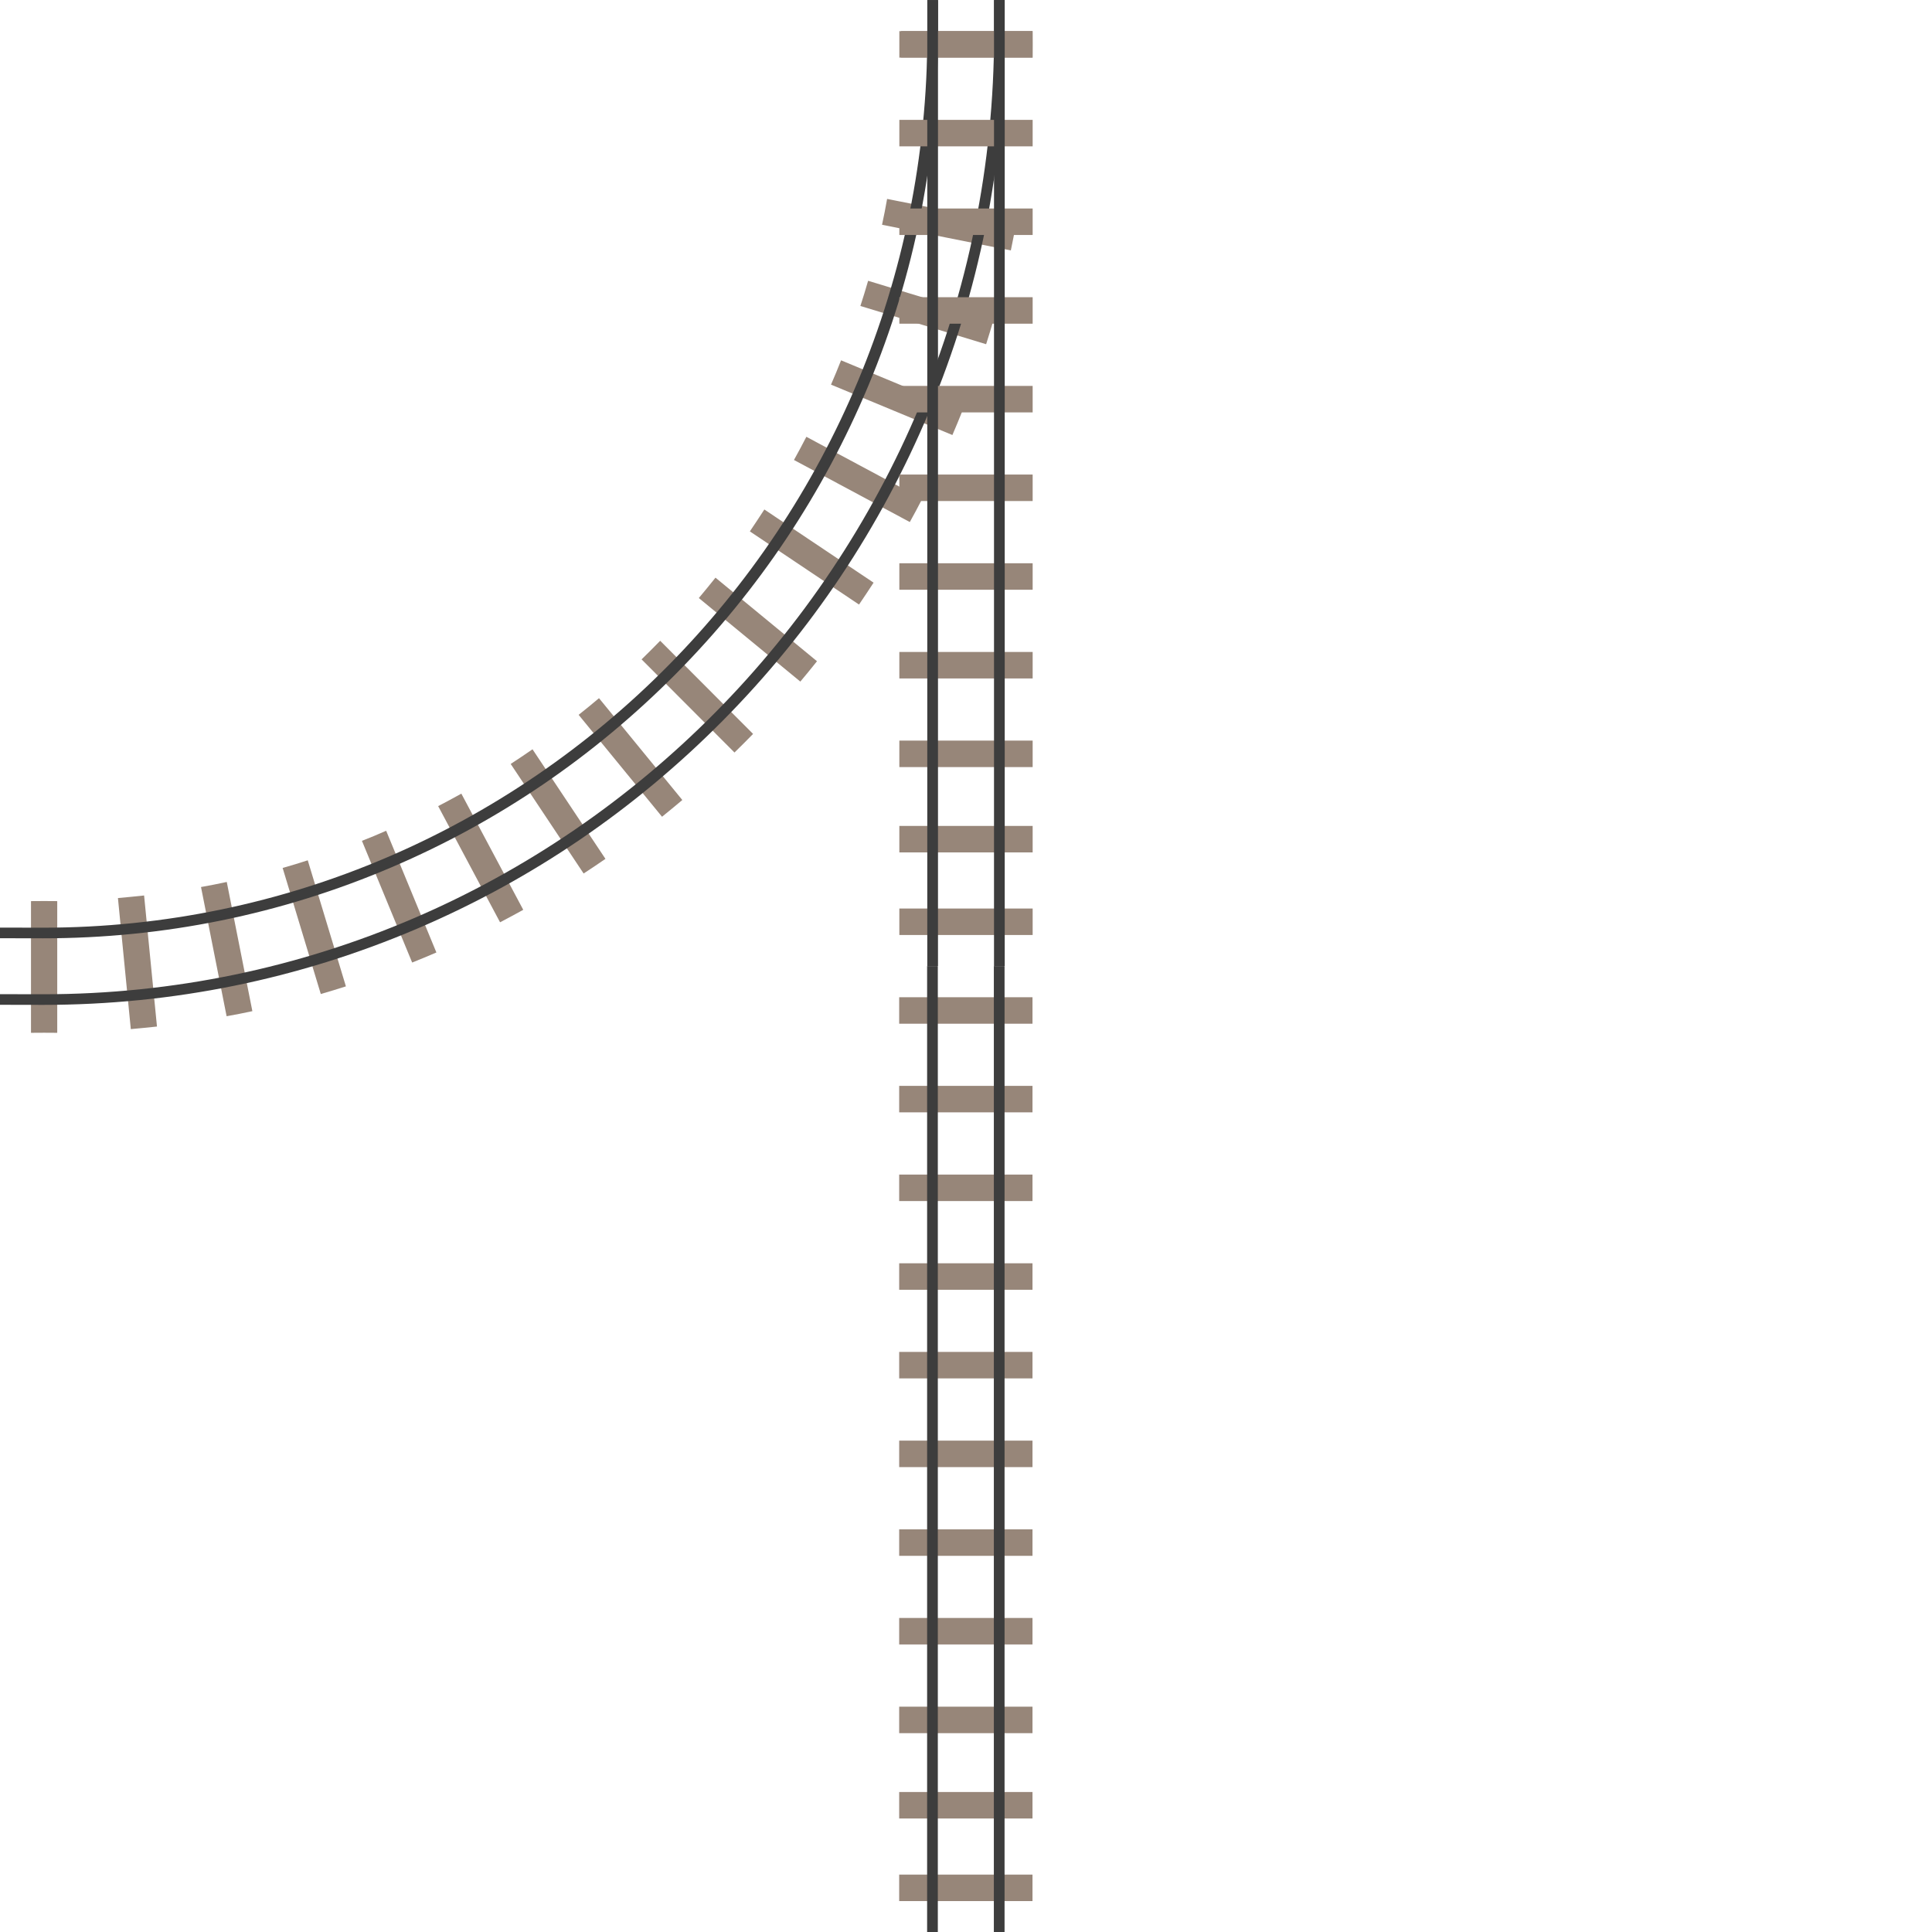
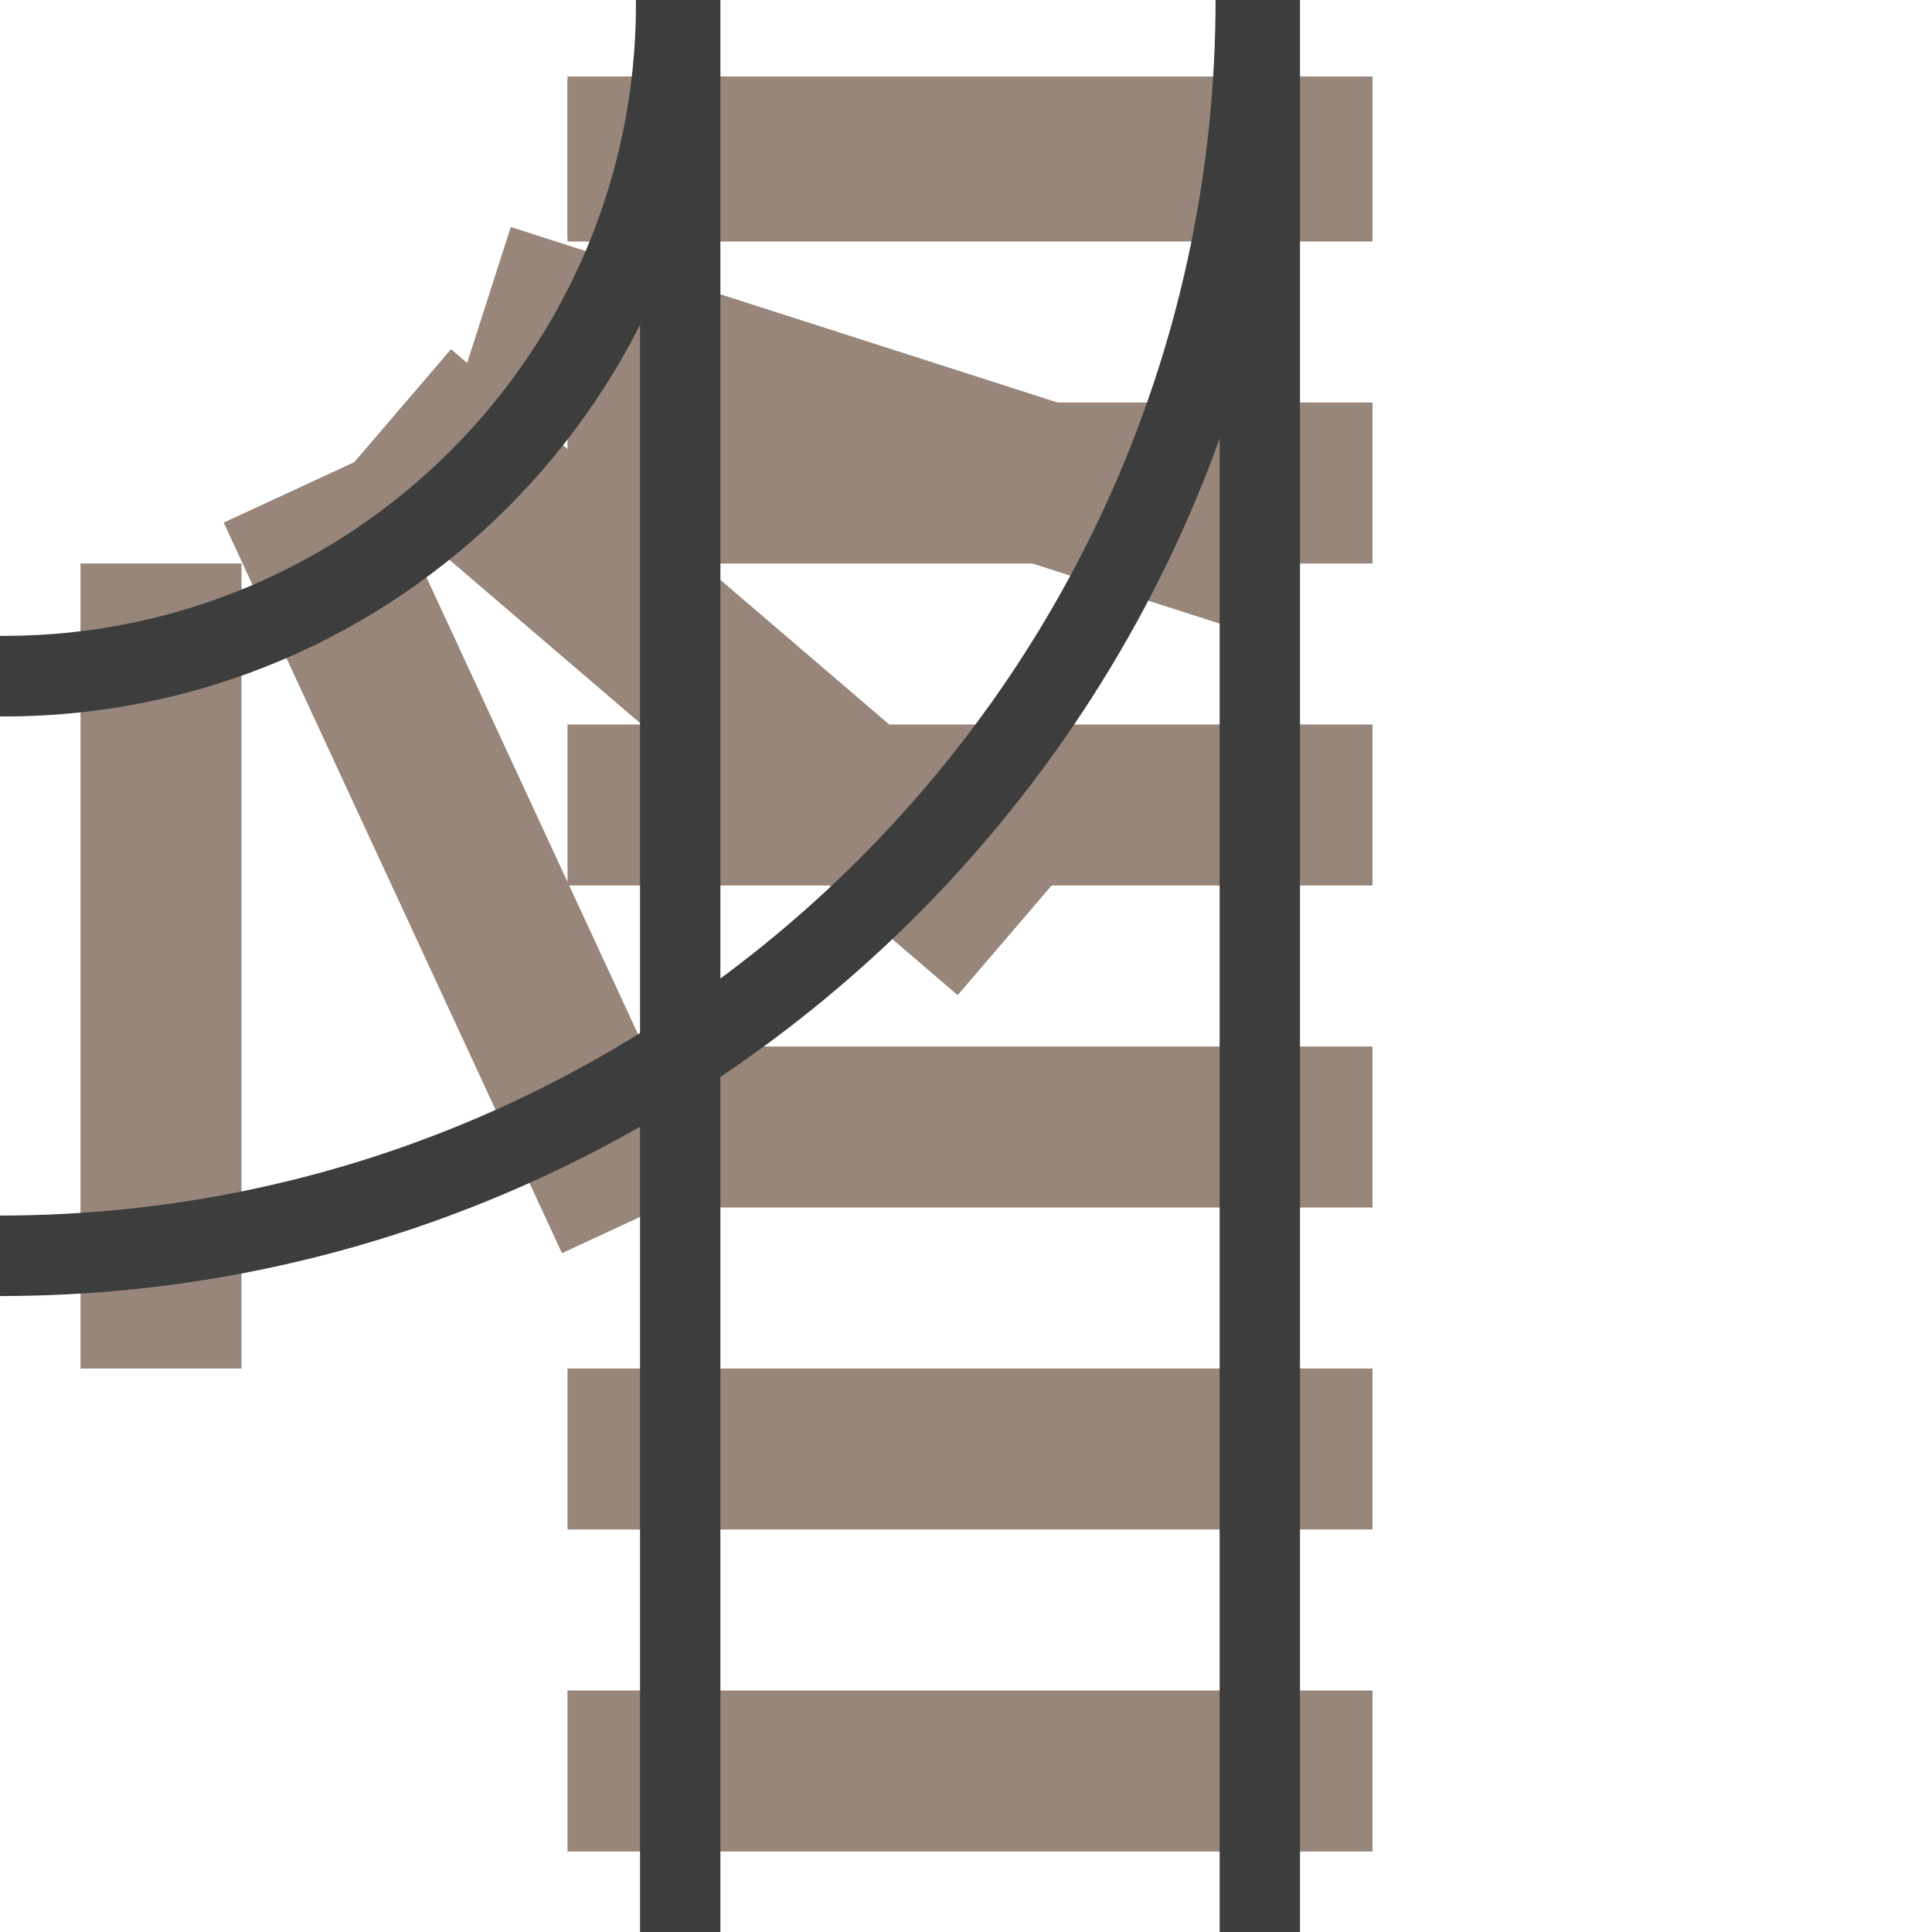
<svg xmlns="http://www.w3.org/2000/svg" version="1.1" id="Ebene_1" x="0px" y="0px" viewBox="0 0 240 240" style="enable-background:new 0 0 240 240;" xml:space="preserve">
  <style type="text/css">
	.st0{fill:#978679;}
	.st1{fill:#3D3D3D;}
	.st2{fill:none;}
</style>
  <g>
-     <g>
-       <path class="st0" d="M82.01,79.6l11.54,11.57c-0.76,0.78-1.53,1.55-2.31,2.31L79.7,81.91C80.48,81.15,81.25,80.38,82.01,79.6z" />
-       <path class="st0" d="M104.48,44.76l15.08,6.26c-0.4,1.01-0.82,2.02-1.25,3.02l-15.08-6.26C103.67,46.78,104.08,45.77,104.48,44.76    z" />
-       <path class="st0" d="M47.97,103.2l6.24,15.12c-1,0.43-2,0.85-3.01,1.25l-6.24-15.12C45.97,104.06,46.98,103.64,47.97,103.2z" />
-       <path class="st0" d="M110.2,24.71l16,3.19c-0.2,1.07-0.41,2.14-0.63,3.21l-16-3.19C109.8,26.86,110.01,25.79,110.2,24.71z" />
-       <path class="st0" d="M66.15,93.08l9.06,13.61c-0.9,0.62-1.8,1.23-2.71,1.82L63.44,94.9C64.35,94.31,65.25,93.7,66.15,93.08z" />
-       <path class="st0" d="M94.95,63.29l13.57,9.09c-0.59,0.91-1.2,1.82-1.81,2.72l-13.56-9.09C93.76,65.11,94.36,64.2,94.95,63.29z" />
-       <path class="st0" d="M28.17,109.56l3.18,16.05c-1.06,0.23-2.13,0.44-3.2,0.63l-3.18-16.05C26.05,110,27.11,109.79,28.17,109.56z" />
-       <path class="st0" d="M74.41,86.73l10.35,12.65c-0.83,0.7-1.67,1.39-2.52,2.08L71.88,88.8C72.74,88.12,73.58,87.43,74.41,86.73z" />
-       <path class="st0" d="M100.17,54.26l14.39,7.71c-0.5,0.97-1.01,1.93-1.54,2.88l-14.39-7.71C99.16,56.19,99.67,55.23,100.17,54.26z" />
-       <path class="st0" d="M38.23,106.87l4.74,15.66c-1.03,0.33-2.08,0.65-3.12,0.95l-4.74-15.66C36.16,107.52,37.2,107.21,38.23,106.87    z" />
-       <path class="st0" d="M107.84,34.88l15.61,4.75c-0.3,1.05-0.62,2.09-0.95,3.13l-15.62-4.75C107.22,36.97,107.54,35.93,107.84,34.88    z" />
-       <path class="st0" d="M57.31,98.59L65,113.02c-0.95,0.53-1.91,1.04-2.88,1.55l-7.69-14.43C55.4,99.63,56.36,99.12,57.31,98.59z" />
-       <path class="st0" d="M88.88,71.76l12.61,10.38c-0.68,0.85-1.37,1.7-2.07,2.53L86.81,74.29C87.51,73.46,88.2,72.61,88.88,71.76z" />
-       <path class="st0" d="M17.9,111.24l1.6,16.28c-1.08,0.12-2.16,0.22-3.25,0.32l-1.6-16.28C15.74,111.46,16.82,111.36,17.9,111.24z" />
-       <path class="st0" d="M111.95,5.5c0-0.55-0.01-1.09-0.01-1.64h16.32c0.01,0.54,0.01,1.09,0.01,1.64c0,0.55,0,1.09-0.01,1.64h-16.32    C111.94,6.59,111.95,6.05,111.95,5.5z" />
-       <path class="st0" d="M5.48,128.29c-0.54,0-1.09,0.01-1.63,0.01v-16.36c0.54-0.01,1.09-0.01,1.63-0.01c0.54,0,1.09,0,1.63,0.01    v16.36C6.57,128.29,6.03,128.29,5.48,128.29z" />
-     </g>
-     <g>
-       <path class="st1" d="M115.42,51.13c-6.02,14.37-14.63,27.28-25.6,38.36s-23.74,19.78-37.97,25.86    c-14.73,6.29-30.37,9.48-46.5,9.48c-0.5,0-4.85-0.01-5.35-0.01l0-1.32c0.5,0.01,4.85,0.01,5.35,0.01    c65.14,0,118.14-53.54,118.14-119.35c0-0.1,0-4.06,0-4.16l1.31,0c0,0.1,0,4.06,0,4.16C124.8,20.45,121.65,36.26,115.42,51.13z" />
-       <path class="st1" d="M5.35,115.24c60.63,0,109.85-49.81,109.85-111.06c0-0.1,0-4.07,0-4.17h1.33c0,0.1,0,4.07,0,4.17    c0,15.17-2.86,29.87-8.66,43.73c-5.6,13.38-13.63,25.41-23.84,35.73c-10.22,10.32-22.12,18.43-35.37,24.09    c-13.72,5.86-28.29,8.83-43.31,8.83c-0.5,0-4.85-0.01-5.35-0.01l0-1.32C0.5,115.23,4.85,115.24,5.35,115.24z" />
-     </g>
+     <rect x="70.5" y="210" class="st0" width="100" height="20" />
+     <rect x="70.5" y="10" class="st0" width="100" height="20" />
+     <rect x="70.5" y="50" class="st0" width="100" height="20" />
+     <rect x="70.5" y="90" class="st0" width="100" height="20" />
+     <rect x="70.5" y="130" class="st0" width="100" height="20" />
+     <rect x="70.5" y="170" class="st0" width="100" height="20" />
  </g>
  <g>
-     <g>
-       <rect x="111.72" y="3.87" class="st0" width="16.56" height="3.29" />
-       <rect x="111.72" y="14.89" class="st0" width="16.56" height="3.29" />
-       <rect x="111.72" y="25.9" class="st0" width="16.56" height="3.29" />
-       <rect x="111.72" y="36.92" class="st0" width="16.56" height="3.29" />
-       <rect x="111.72" y="47.94" class="st0" width="16.56" height="3.29" />
-       <rect x="111.72" y="58.95" class="st0" width="16.56" height="3.29" />
-       <rect x="111.72" y="69.97" class="st0" width="16.56" height="3.29" />
-       <rect x="111.72" y="80.99" class="st0" width="16.56" height="3.29" />
-       <rect x="111.72" y="92" class="st0" width="16.56" height="3.29" />
-       <rect x="111.72" y="102.6" class="st0" width="16.56" height="3.29" />
-       <rect x="111.72" y="112.86" class="st0" width="16.56" height="3.29" />
-     </g>
-     <g>
-       <rect x="115.19" y="0.01" class="st1" width="1.33" height="119.99" />
-       <rect x="123.48" y="0.01" class="st1" width="1.33" height="119.99" />
-     </g>
+     <rect x="70.5" y="9.5" class="st0" width="100" height="20" />
+     <rect x="10" y="70" class="st0" width="20" height="100" />
+     <polygon class="st0" points="158.66,58.76 152.55,77.8 62.46,48.88 131.98,108.43 118.97,123.62 49.43,64.06 87.96,147.26    69.81,155.67 27.79,64.92 44.01,57.41 56.03,43.38 58.03,45.09 63.45,28.2  " />
  </g>
  <g>
-     <g>
-       <rect x="111.7" y="123.88" class="st0" width="16.56" height="3.29" />
-       <rect x="111.7" y="134.89" class="st0" width="16.56" height="3.29" />
-       <rect x="111.7" y="145.91" class="st0" width="16.56" height="3.29" />
-       <rect x="111.7" y="156.93" class="st0" width="16.56" height="3.29" />
-       <rect x="111.7" y="167.94" class="st0" width="16.56" height="3.29" />
-       <rect x="111.7" y="178.96" class="st0" width="16.56" height="3.29" />
-       <rect x="111.7" y="189.98" class="st0" width="16.56" height="3.29" />
-       <rect x="111.7" y="200.99" class="st0" width="16.56" height="3.29" />
-       <rect x="111.7" y="212.01" class="st0" width="16.56" height="3.29" />
-       <rect x="111.7" y="222.61" class="st0" width="16.56" height="3.29" />
-       <rect x="111.7" y="232.87" class="st0" width="16.56" height="3.29" />
-     </g>
-     <g>
-       <rect x="115.17" y="120.01" class="st1" width="1.33" height="119.99" />
-       <rect x="123.46" y="120.01" class="st1" width="1.33" height="119.99" />
-     </g>
+     <path class="st1" d="M89,0.5C89,49.3,49.3,89,0.5,89c-0.17,0-0.33-0.01-0.5-0.01l0-10.01c0.17,0,0.33,0.01,0.5,0.01   C43.79,79,79,43.79,79,0.5c0-0.17-0.01-0.33-0.01-0.5l10.01,0C88.99,0.17,89,0.33,89,0.5z" />
+     <path class="st1" d="M0,161l0-10c83.26,0,151-67.74,151-151l10,0C161,88.78,88.78,161,0,161z" />
  </g>
  <g>
-     <rect class="st2" width="240" height="240" />
+     <rect x="79.51" y="0" class="st1" width="9.98" height="240" />
+     <rect x="151.51" y="0" class="st1" width="9.98" height="240" />
+   </g>
+   <g>
+     <rect x="0" class="st2" width="240" height="240" />
  </g>
</svg>
